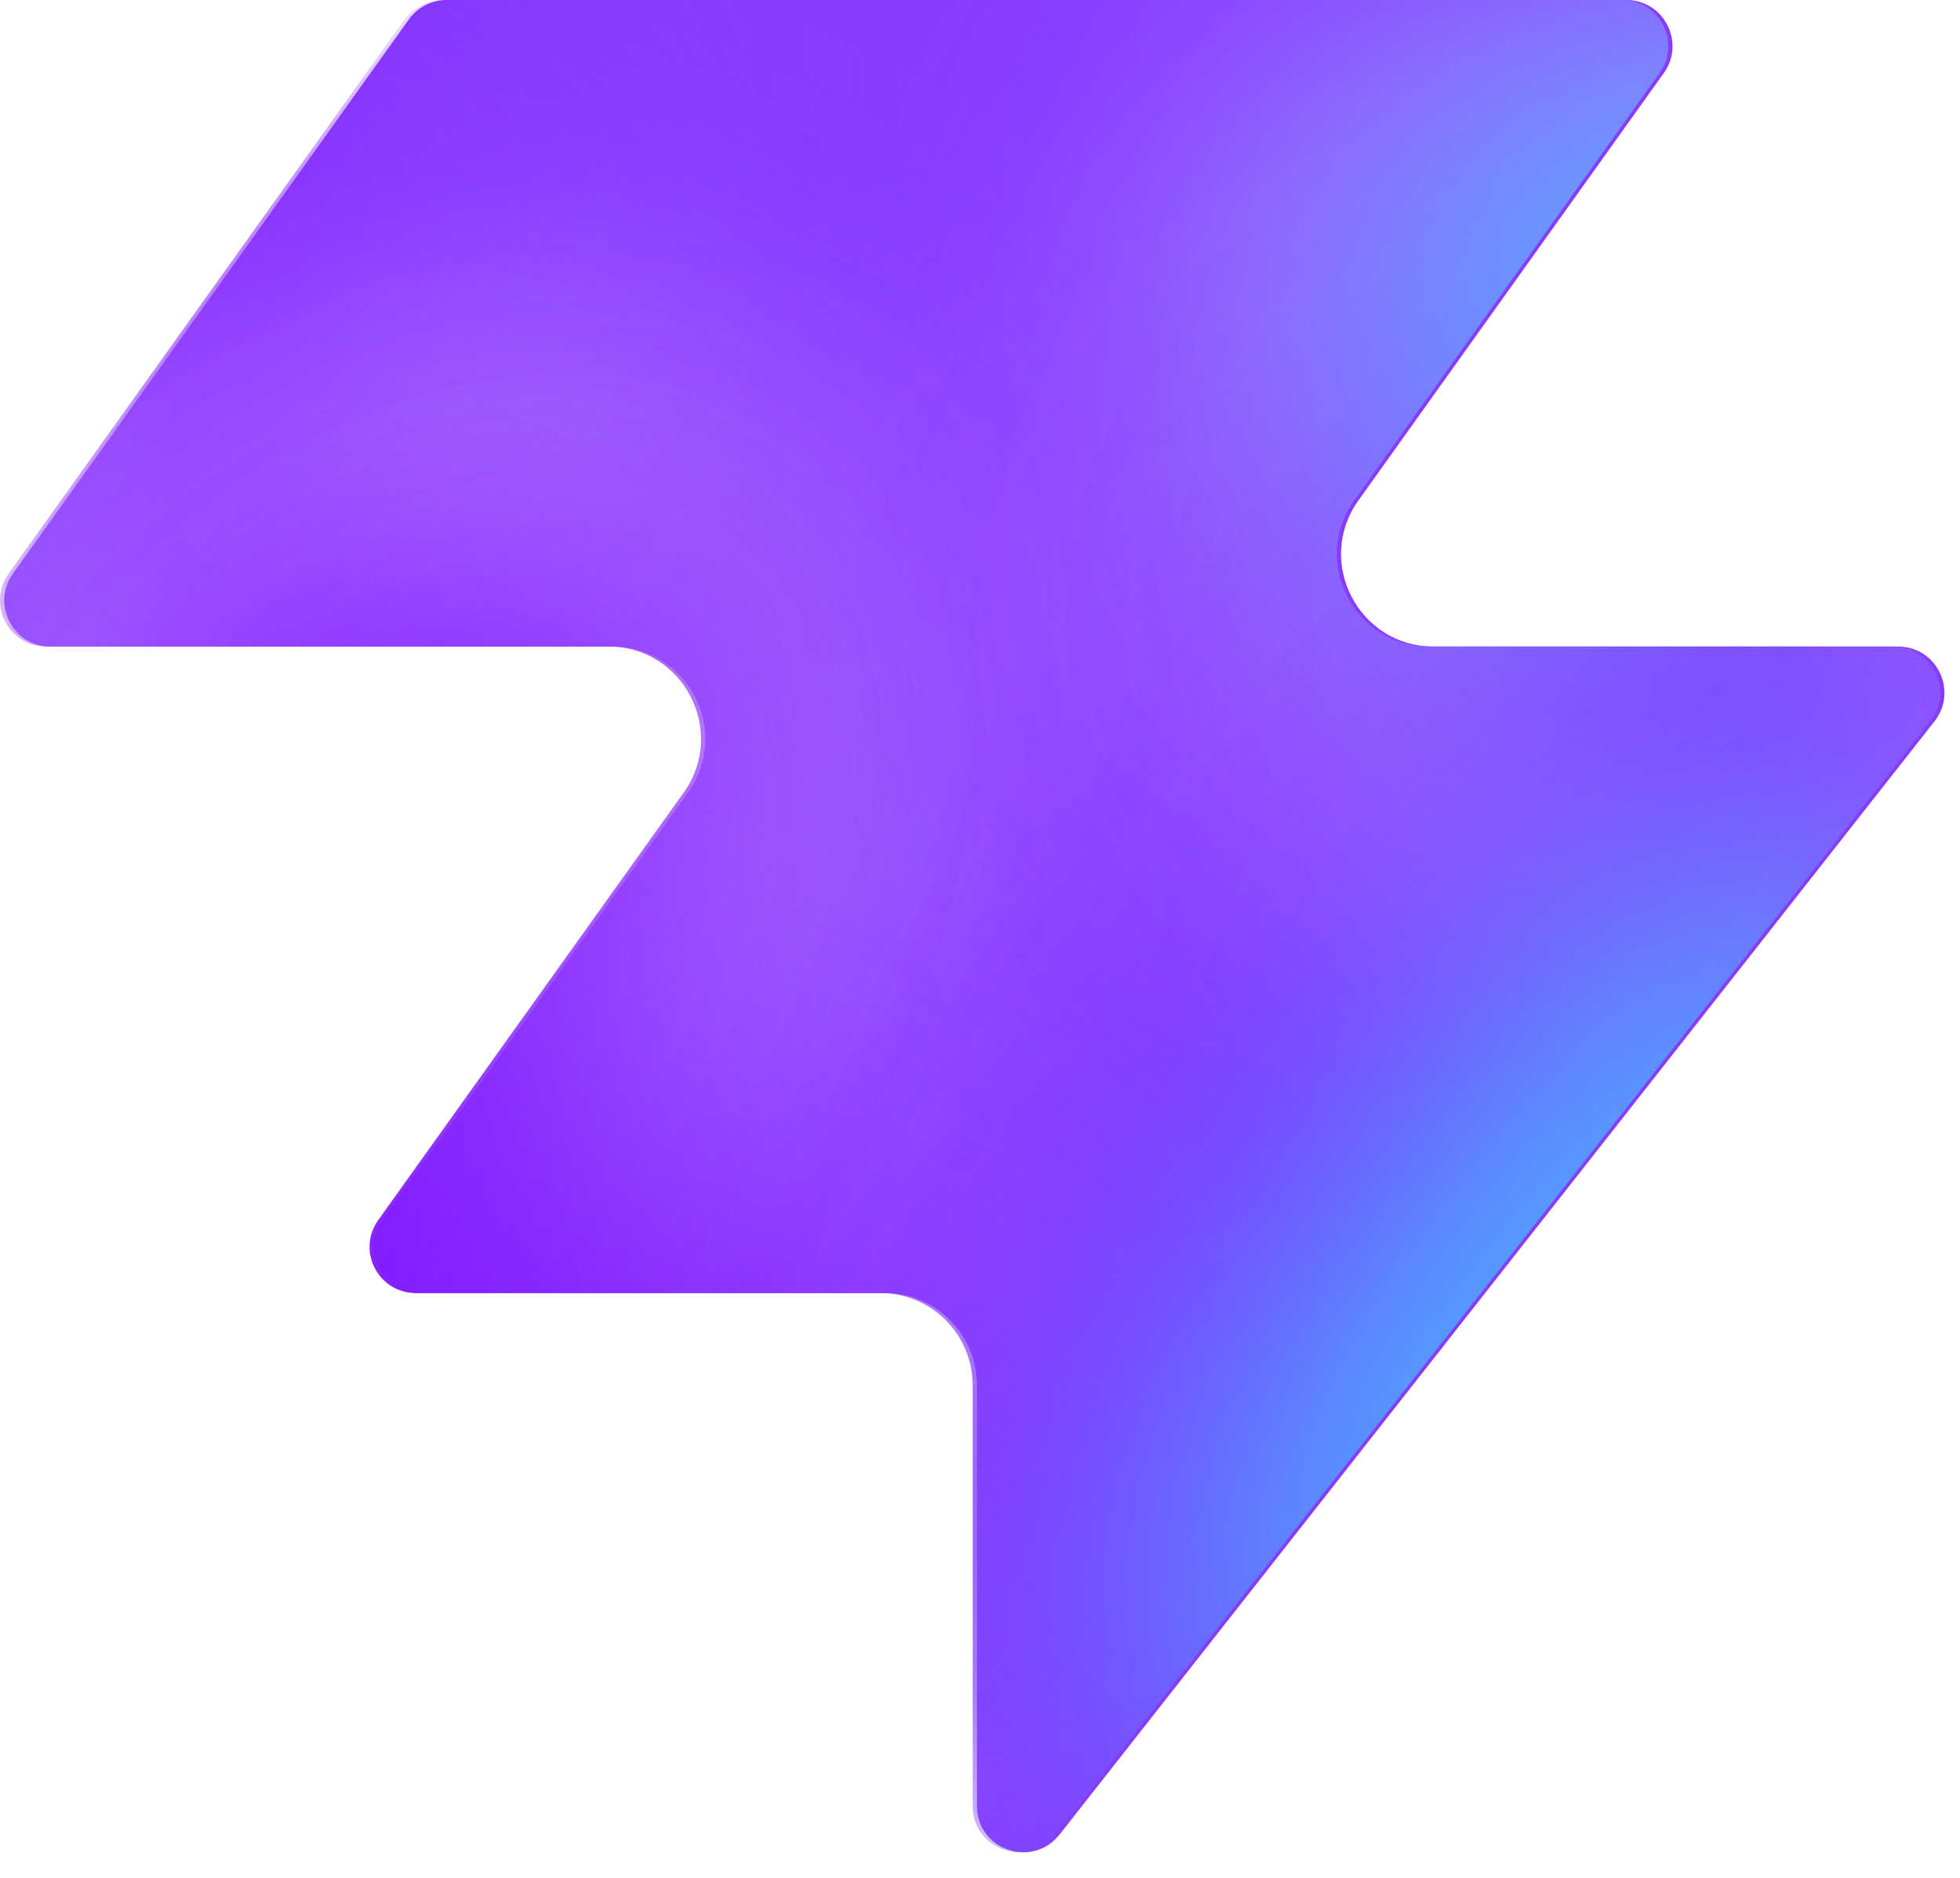
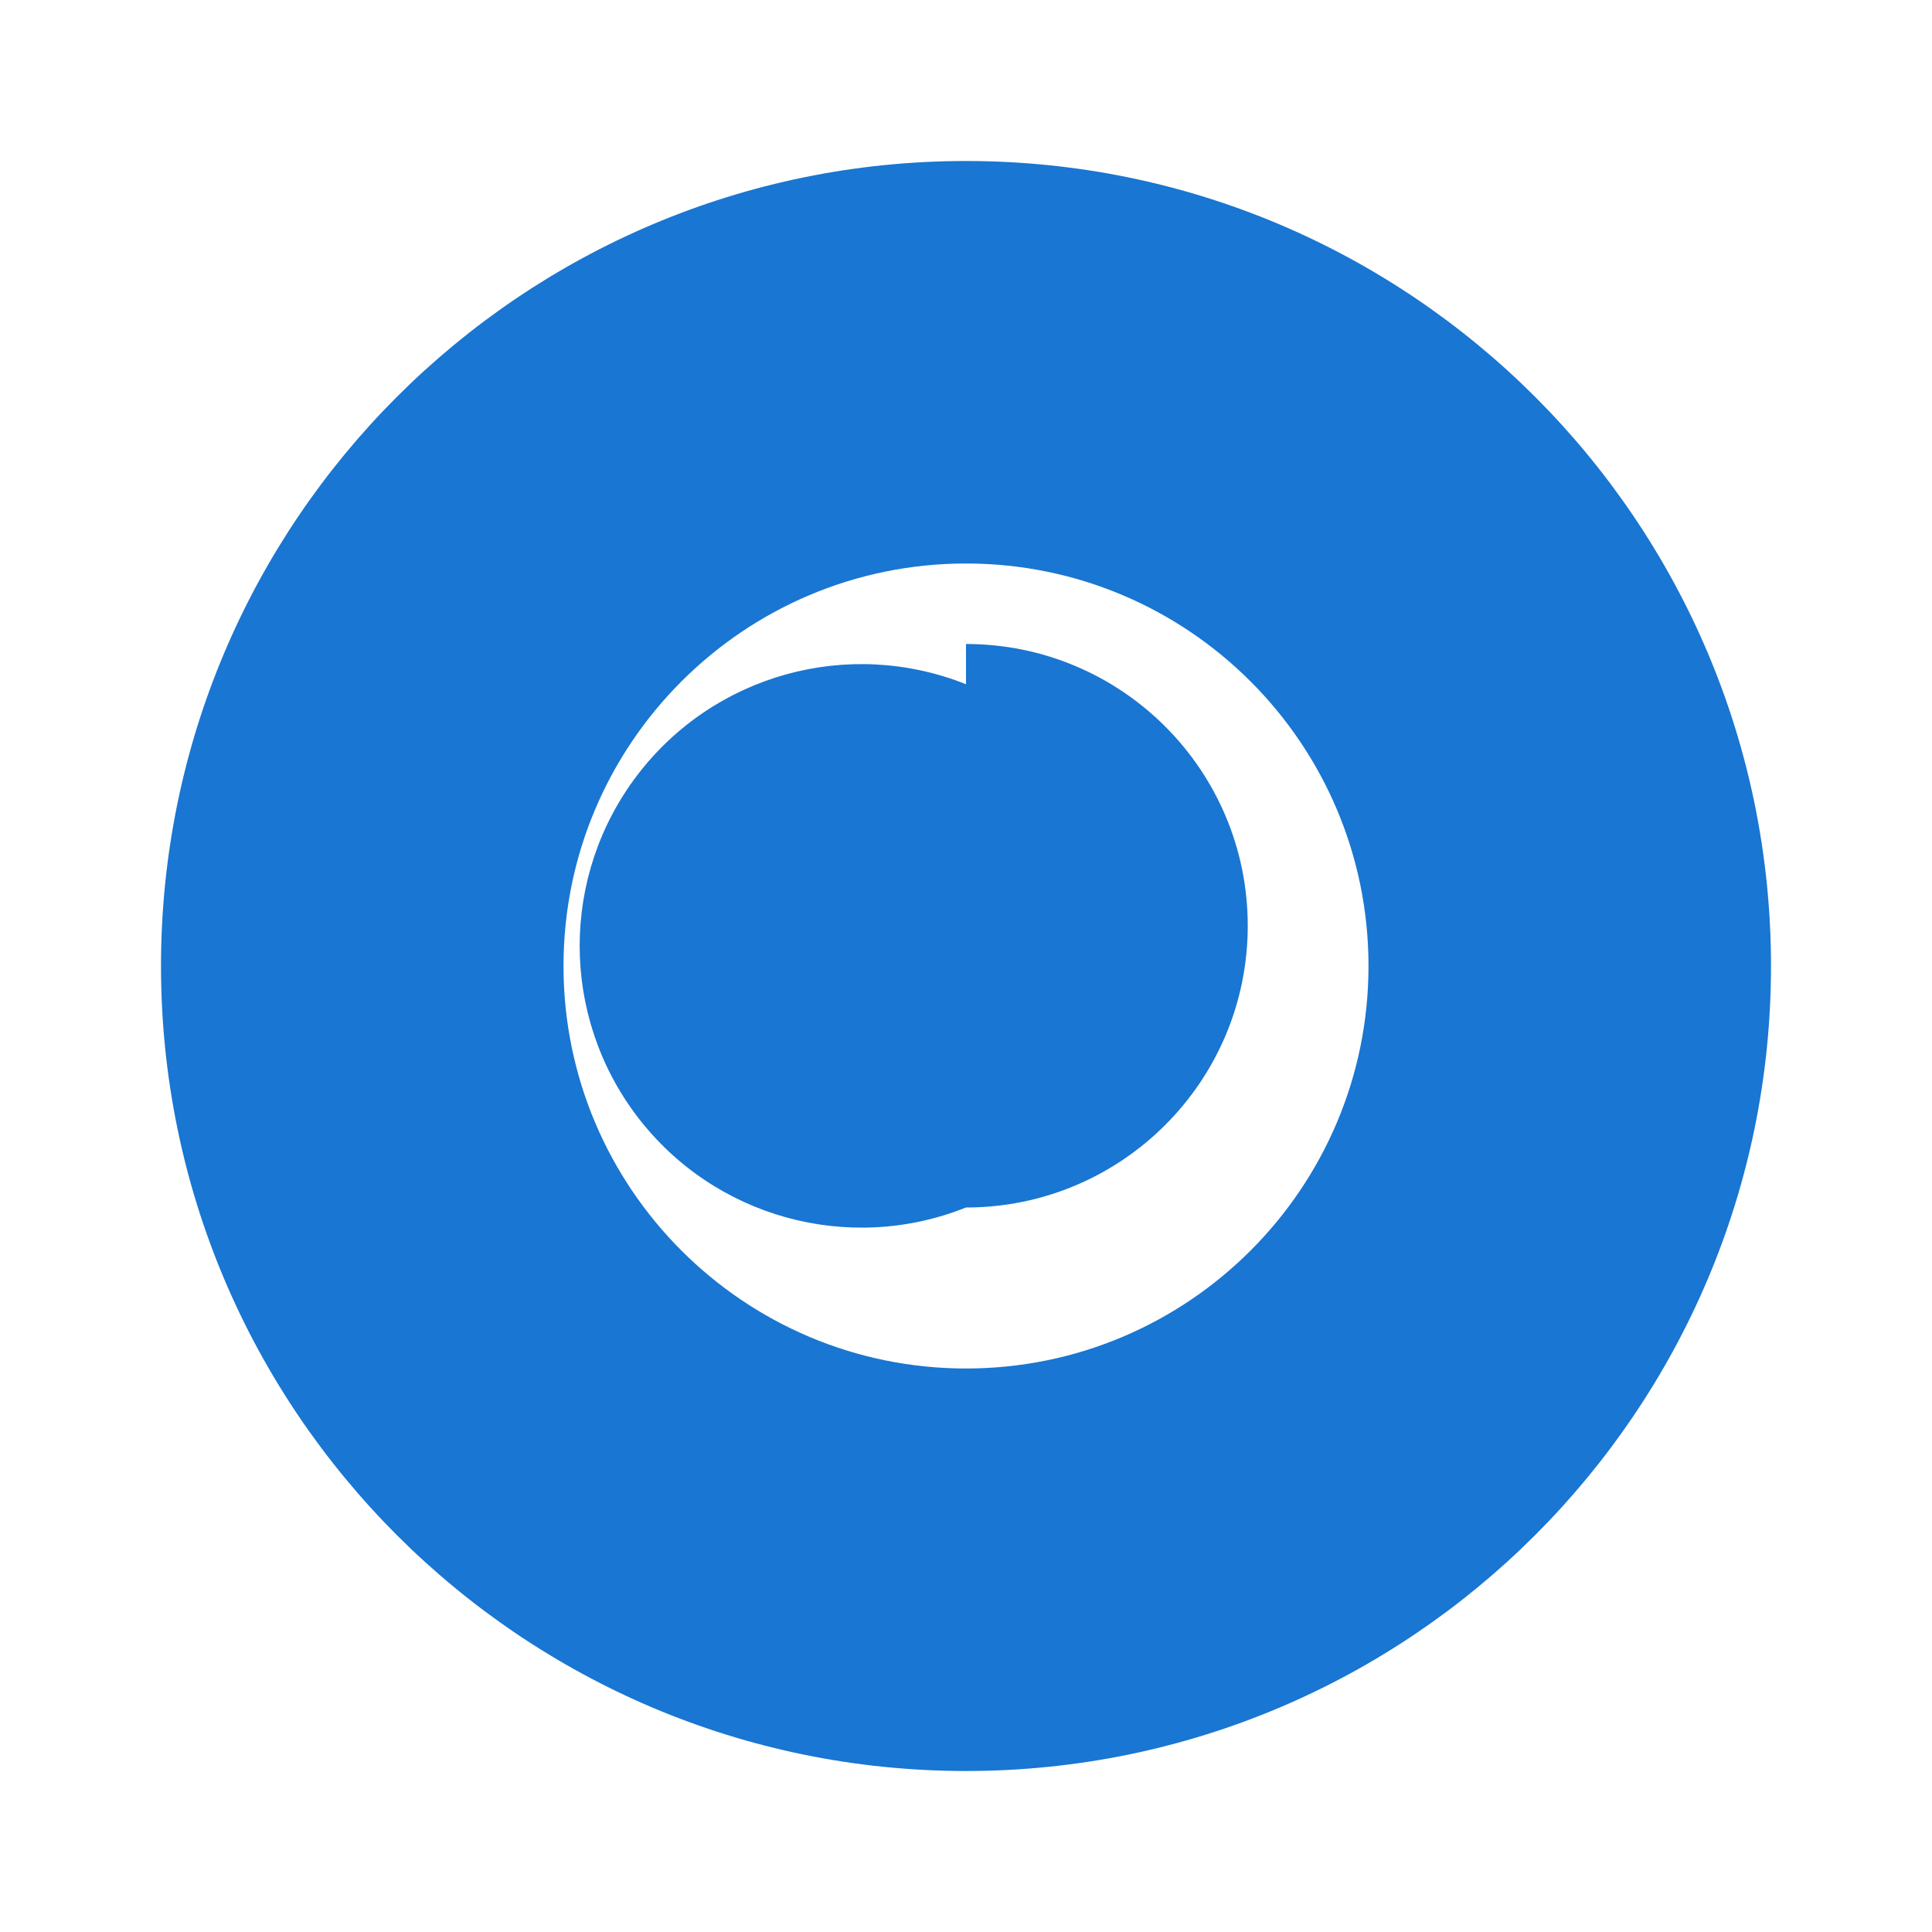
- <svg xmlns="http://www.w3.org/2000/svg" width="48" height="46" fill="none" viewBox="0 0 48 46">
-   <path fill="#863bff" d="M25.946 44.938c-.664.845-2.021.375-2.021-.698V33.937a2.26 2.26 0 0 0-2.262-2.262H10.287c-.92 0-1.456-1.04-.92-1.788l7.48-10.471c1.07-1.497 0-3.578-1.842-3.578H1.237c-.92 0-1.456-1.04-.92-1.788L10.013.474c.214-.297.556-.474.92-.474h28.894c.92 0 1.456 1.04.92 1.788l-7.48 10.471c-1.07 1.498 0 3.579 1.842 3.579h11.377c.943 0 1.473 1.088.89 1.83L25.947 44.94z" style="fill:#863bff;fill:color(display-p3 .525 .23 1);fill-opacity:1" />
-   <mask id="a" width="48" height="46" x="0" y="0" maskUnits="userSpaceOnUse" style="mask-type:alpha">
-     <path fill="#000" d="M25.842 44.938c-.664.844-2.021.375-2.021-.698V33.937a2.26 2.26 0 0 0-2.262-2.262H10.183c-.92 0-1.456-1.04-.92-1.788l7.48-10.471c1.07-1.498 0-3.579-1.842-3.579H1.133c-.92 0-1.456-1.04-.92-1.787L9.91.473c.214-.297.556-.474.92-.474h28.894c.92 0 1.456 1.04.92 1.788l-7.48 10.471c-1.07 1.498 0 3.578 1.842 3.578h11.377c.943 0 1.473 1.088.89 1.832L25.843 44.94z" style="fill:#000;fill-opacity:1" />
-   </mask>
-   <g mask="url(#a)">
-     <g filter="url(#b)">
-       <ellipse cx="5.508" cy="14.704" fill="#ede6ff" rx="5.508" ry="14.704" style="fill:#ede6ff;fill:color(display-p3 .927 .903 1);fill-opacity:1" transform="matrix(.00324 1 1 -.00324 -4.47 31.516)" />
-     </g>
-     <g filter="url(#c)">
-       <ellipse cx="10.399" cy="29.851" fill="#ede6ff" rx="10.399" ry="29.851" style="fill:#ede6ff;fill:color(display-p3 .927 .903 1);fill-opacity:1" transform="matrix(.00324 1 1 -.00324 -39.328 7.883)" />
-     </g>
-     <g filter="url(#d)">
-       <ellipse cx="5.508" cy="30.487" fill="#7e14ff" rx="5.508" ry="30.487" style="fill:#7e14ff;fill:color(display-p3 .492 .077 1);fill-opacity:1" transform="rotate(89.814 -25.913 -14.639)scale(1 -1)" />
-     </g>
-     <g filter="url(#e)">
-       <ellipse cx="5.508" cy="30.599" fill="#7e14ff" rx="5.508" ry="30.599" style="fill:#7e14ff;fill:color(display-p3 .492 .077 1);fill-opacity:1" transform="rotate(89.814 -32.644 -3.334)scale(1 -1)" />
-     </g>
-     <g filter="url(#f)">
-       <ellipse cx="5.508" cy="30.599" fill="#7e14ff" rx="5.508" ry="30.599" style="fill:#7e14ff;fill:color(display-p3 .492 .077 1);fill-opacity:1" transform="matrix(.00324 1 1 -.00324 -34.34 30.47)" />
-     </g>
-     <g filter="url(#g)">
-       <ellipse cx="14.072" cy="22.078" fill="#ede6ff" rx="14.072" ry="22.078" style="fill:#ede6ff;fill:color(display-p3 .927 .903 1);fill-opacity:1" transform="rotate(93.35 24.506 48.493)scale(-1 1)" />
-     </g>
-     <g filter="url(#h)">
-       <ellipse cx="3.47" cy="21.501" fill="#7e14ff" rx="3.47" ry="21.501" style="fill:#7e14ff;fill:color(display-p3 .492 .077 1);fill-opacity:1" transform="rotate(89.009 28.708 47.59)scale(-1 1)" />
-     </g>
-     <g filter="url(#i)">
-       <ellipse cx="3.47" cy="21.501" fill="#7e14ff" rx="3.47" ry="21.501" style="fill:#7e14ff;fill:color(display-p3 .492 .077 1);fill-opacity:1" transform="rotate(89.009 28.708 47.59)scale(-1 1)" />
-     </g>
-     <g filter="url(#j)">
-       <ellipse cx=".387" cy="8.972" fill="#7e14ff" rx="4.407" ry="29.108" style="fill:#7e14ff;fill:color(display-p3 .492 .077 1);fill-opacity:1" transform="rotate(39.51 .387 8.972)" />
-     </g>
-     <g filter="url(#k)">
-       <ellipse cx="47.523" cy="-6.092" fill="#7e14ff" rx="4.407" ry="29.108" style="fill:#7e14ff;fill:color(display-p3 .492 .077 1);fill-opacity:1" transform="rotate(37.892 47.523 -6.092)" />
-     </g>
-     <g filter="url(#l)">
-       <ellipse cx="41.412" cy="6.333" fill="#47bfff" rx="5.971" ry="9.665" style="fill:#47bfff;fill:color(display-p3 .28 .748 1);fill-opacity:1" transform="rotate(37.892 41.412 6.333)" />
-     </g>
-     <g filter="url(#m)">
-       <ellipse cx="-1.879" cy="38.332" fill="#7e14ff" rx="4.407" ry="29.108" style="fill:#7e14ff;fill:color(display-p3 .492 .077 1);fill-opacity:1" transform="rotate(37.892 -1.88 38.332)" />
-     </g>
-     <g filter="url(#n)">
-       <ellipse cx="-1.879" cy="38.332" fill="#7e14ff" rx="4.407" ry="29.108" style="fill:#7e14ff;fill:color(display-p3 .492 .077 1);fill-opacity:1" transform="rotate(37.892 -1.88 38.332)" />
-     </g>
-     <g filter="url(#o)">
-       <ellipse cx="35.651" cy="29.907" fill="#7e14ff" rx="4.407" ry="29.108" style="fill:#7e14ff;fill:color(display-p3 .492 .077 1);fill-opacity:1" transform="rotate(37.892 35.651 29.907)" />
-     </g>
-     <g filter="url(#p)">
-       <ellipse cx="38.418" cy="32.4" fill="#47bfff" rx="5.971" ry="15.297" style="fill:#47bfff;fill:color(display-p3 .28 .748 1);fill-opacity:1" transform="rotate(37.892 38.418 32.4)" />
-     </g>
-   </g>
-   <defs>
-     <filter id="b" width="60.045" height="41.654" x="-19.77" y="16.149" color-interpolation-filters="sRGB" filterUnits="userSpaceOnUse">
-       <feFlood flood-opacity="0" result="BackgroundImageFix" />
-       <feBlend in="SourceGraphic" in2="BackgroundImageFix" result="shape" />
-       <feGaussianBlur result="effect1_foregroundBlur_2002_17158" stdDeviation="7.659" />
-     </filter>
-     <filter id="c" width="90.34" height="51.437" x="-54.613" y="-7.533" color-interpolation-filters="sRGB" filterUnits="userSpaceOnUse">
-       <feFlood flood-opacity="0" result="BackgroundImageFix" />
-       <feBlend in="SourceGraphic" in2="BackgroundImageFix" result="shape" />
-       <feGaussianBlur result="effect1_foregroundBlur_2002_17158" stdDeviation="7.659" />
-     </filter>
-     <filter id="d" width="79.355" height="29.4" x="-49.64" y="2.03" color-interpolation-filters="sRGB" filterUnits="userSpaceOnUse">
-       <feFlood flood-opacity="0" result="BackgroundImageFix" />
-       <feBlend in="SourceGraphic" in2="BackgroundImageFix" result="shape" />
-       <feGaussianBlur result="effect1_foregroundBlur_2002_17158" stdDeviation="4.596" />
-     </filter>
-     <filter id="e" width="79.579" height="29.4" x="-45.045" y="20.029" color-interpolation-filters="sRGB" filterUnits="userSpaceOnUse">
-       <feFlood flood-opacity="0" result="BackgroundImageFix" />
-       <feBlend in="SourceGraphic" in2="BackgroundImageFix" result="shape" />
-       <feGaussianBlur result="effect1_foregroundBlur_2002_17158" stdDeviation="4.596" />
-     </filter>
-     <filter id="f" width="79.579" height="29.4" x="-43.513" y="21.178" color-interpolation-filters="sRGB" filterUnits="userSpaceOnUse">
-       <feFlood flood-opacity="0" result="BackgroundImageFix" />
-       <feBlend in="SourceGraphic" in2="BackgroundImageFix" result="shape" />
-       <feGaussianBlur result="effect1_foregroundBlur_2002_17158" stdDeviation="4.596" />
-     </filter>
-     <filter id="g" width="74.749" height="58.852" x="15.756" y="-17.901" color-interpolation-filters="sRGB" filterUnits="userSpaceOnUse">
-       <feFlood flood-opacity="0" result="BackgroundImageFix" />
-       <feBlend in="SourceGraphic" in2="BackgroundImageFix" result="shape" />
-       <feGaussianBlur result="effect1_foregroundBlur_2002_17158" stdDeviation="7.659" />
-     </filter>
-     <filter id="h" width="61.377" height="25.362" x="23.548" y="2.284" color-interpolation-filters="sRGB" filterUnits="userSpaceOnUse">
-       <feFlood flood-opacity="0" result="BackgroundImageFix" />
-       <feBlend in="SourceGraphic" in2="BackgroundImageFix" result="shape" />
-       <feGaussianBlur result="effect1_foregroundBlur_2002_17158" stdDeviation="4.596" />
-     </filter>
-     <filter id="i" width="61.377" height="25.362" x="23.548" y="2.284" color-interpolation-filters="sRGB" filterUnits="userSpaceOnUse">
-       <feFlood flood-opacity="0" result="BackgroundImageFix" />
-       <feBlend in="SourceGraphic" in2="BackgroundImageFix" result="shape" />
-       <feGaussianBlur result="effect1_foregroundBlur_2002_17158" stdDeviation="4.596" />
-     </filter>
-     <filter id="j" width="56.045" height="63.649" x="-27.636" y="-22.853" color-interpolation-filters="sRGB" filterUnits="userSpaceOnUse">
-       <feFlood flood-opacity="0" result="BackgroundImageFix" />
-       <feBlend in="SourceGraphic" in2="BackgroundImageFix" result="shape" />
-       <feGaussianBlur result="effect1_foregroundBlur_2002_17158" stdDeviation="4.596" />
-     </filter>
-     <filter id="k" width="54.814" height="64.646" x="20.116" y="-38.415" color-interpolation-filters="sRGB" filterUnits="userSpaceOnUse">
-       <feFlood flood-opacity="0" result="BackgroundImageFix" />
-       <feBlend in="SourceGraphic" in2="BackgroundImageFix" result="shape" />
-       <feGaussianBlur result="effect1_foregroundBlur_2002_17158" stdDeviation="4.596" />
-     </filter>
-     <filter id="l" width="33.541" height="35.313" x="24.641" y="-11.323" color-interpolation-filters="sRGB" filterUnits="userSpaceOnUse">
-       <feFlood flood-opacity="0" result="BackgroundImageFix" />
-       <feBlend in="SourceGraphic" in2="BackgroundImageFix" result="shape" />
-       <feGaussianBlur result="effect1_foregroundBlur_2002_17158" stdDeviation="4.596" />
-     </filter>
-     <filter id="m" width="54.814" height="64.646" x="-29.286" y="6.009" color-interpolation-filters="sRGB" filterUnits="userSpaceOnUse">
-       <feFlood flood-opacity="0" result="BackgroundImageFix" />
-       <feBlend in="SourceGraphic" in2="BackgroundImageFix" result="shape" />
-       <feGaussianBlur result="effect1_foregroundBlur_2002_17158" stdDeviation="4.596" />
-     </filter>
-     <filter id="n" width="54.814" height="64.646" x="-29.286" y="6.009" color-interpolation-filters="sRGB" filterUnits="userSpaceOnUse">
-       <feFlood flood-opacity="0" result="BackgroundImageFix" />
-       <feBlend in="SourceGraphic" in2="BackgroundImageFix" result="shape" />
-       <feGaussianBlur result="effect1_foregroundBlur_2002_17158" stdDeviation="4.596" />
-     </filter>
-     <filter id="o" width="54.814" height="64.646" x="8.244" y="-2.416" color-interpolation-filters="sRGB" filterUnits="userSpaceOnUse">
-       <feFlood flood-opacity="0" result="BackgroundImageFix" />
-       <feBlend in="SourceGraphic" in2="BackgroundImageFix" result="shape" />
-       <feGaussianBlur result="effect1_foregroundBlur_2002_17158" stdDeviation="4.596" />
-     </filter>
-     <filter id="p" width="39.409" height="43.623" x="18.713" y="10.588" color-interpolation-filters="sRGB" filterUnits="userSpaceOnUse">
-       <feFlood flood-opacity="0" result="BackgroundImageFix" />
-       <feBlend in="SourceGraphic" in2="BackgroundImageFix" result="shape" />
-       <feGaussianBlur result="effect1_foregroundBlur_2002_17158" stdDeviation="4.596" />
-     </filter>
-   </defs>
+ <svg xmlns="http://www.w3.org/2000/svg" viewBox="0 0 24 24" width="64" height="64" aria-hidden="true">
+   <path fill="#1976d2" d="M12 2C6.48 2 2 6.48 2 12s4.48 10 10 10 10-4.48 10-10S17.52 2 12 2zm0 15c-2.76 0-5-2.24-5-5s2.24-5 5-5 5 2.24 5 5-2.24 5-5 5zm0-8.5A3.5 3.5 0 1 0 12 15a3.5 3.5 0 0 0 0-7z" />
</svg>
